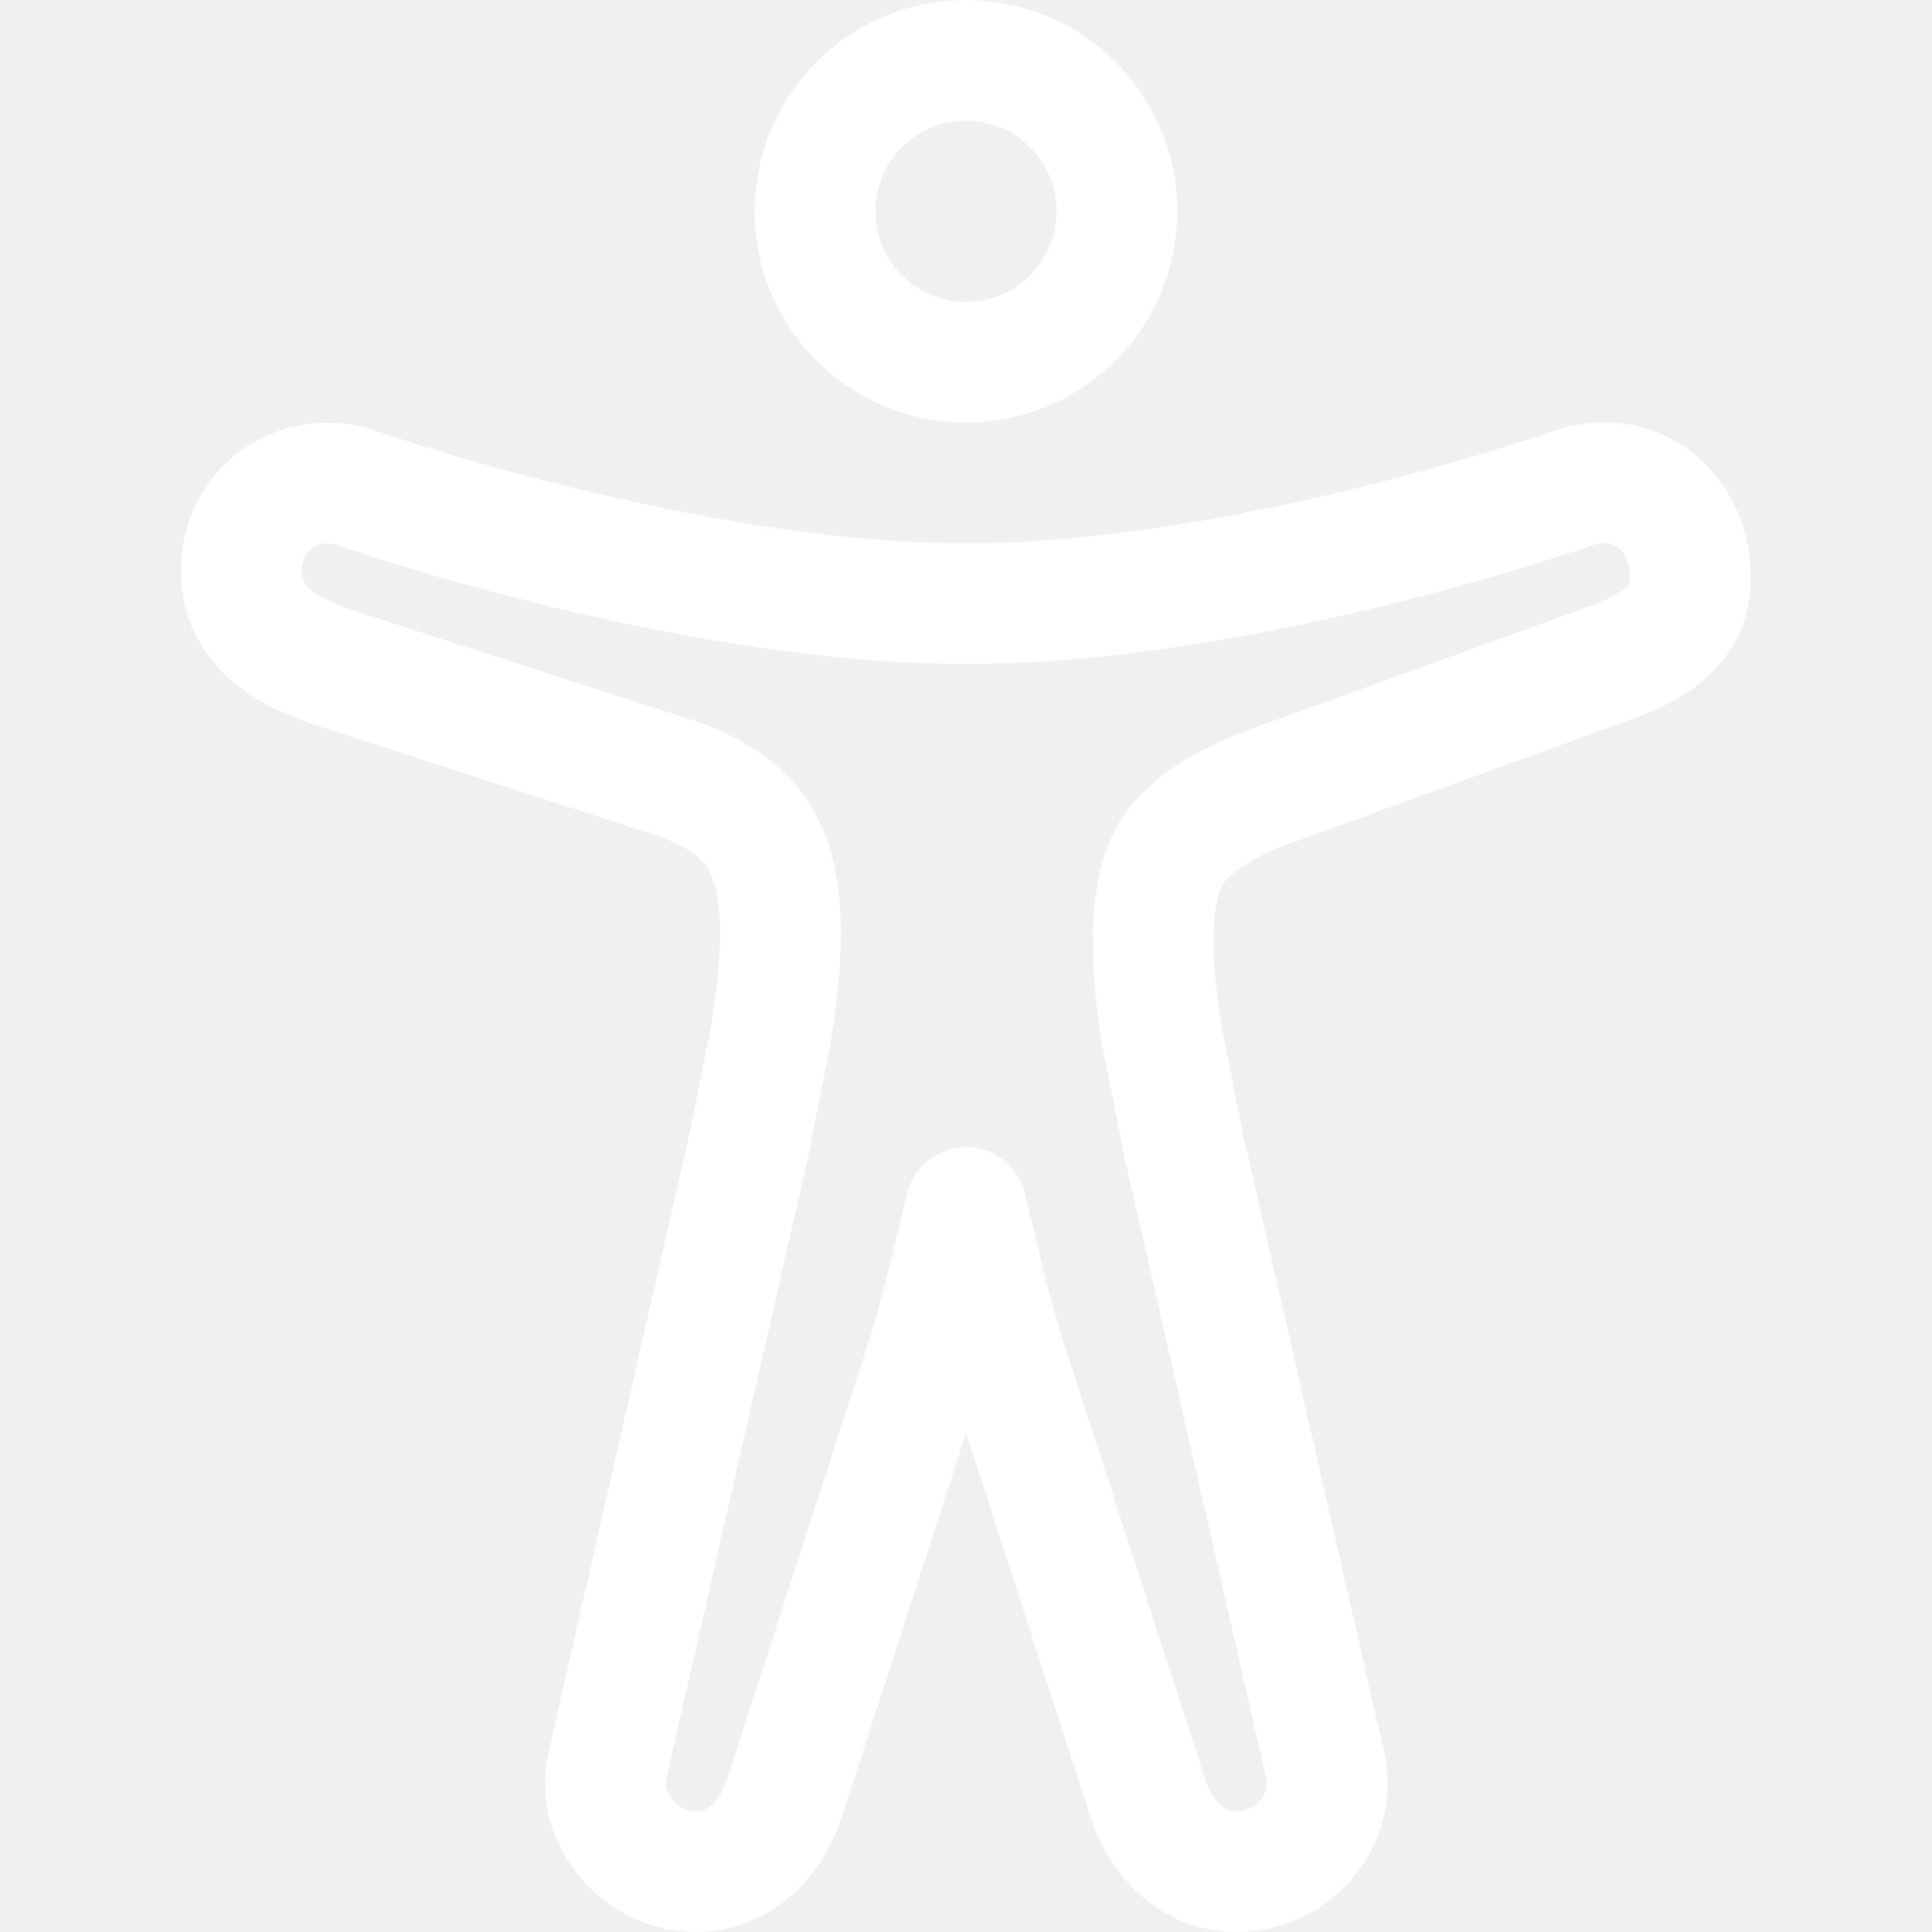
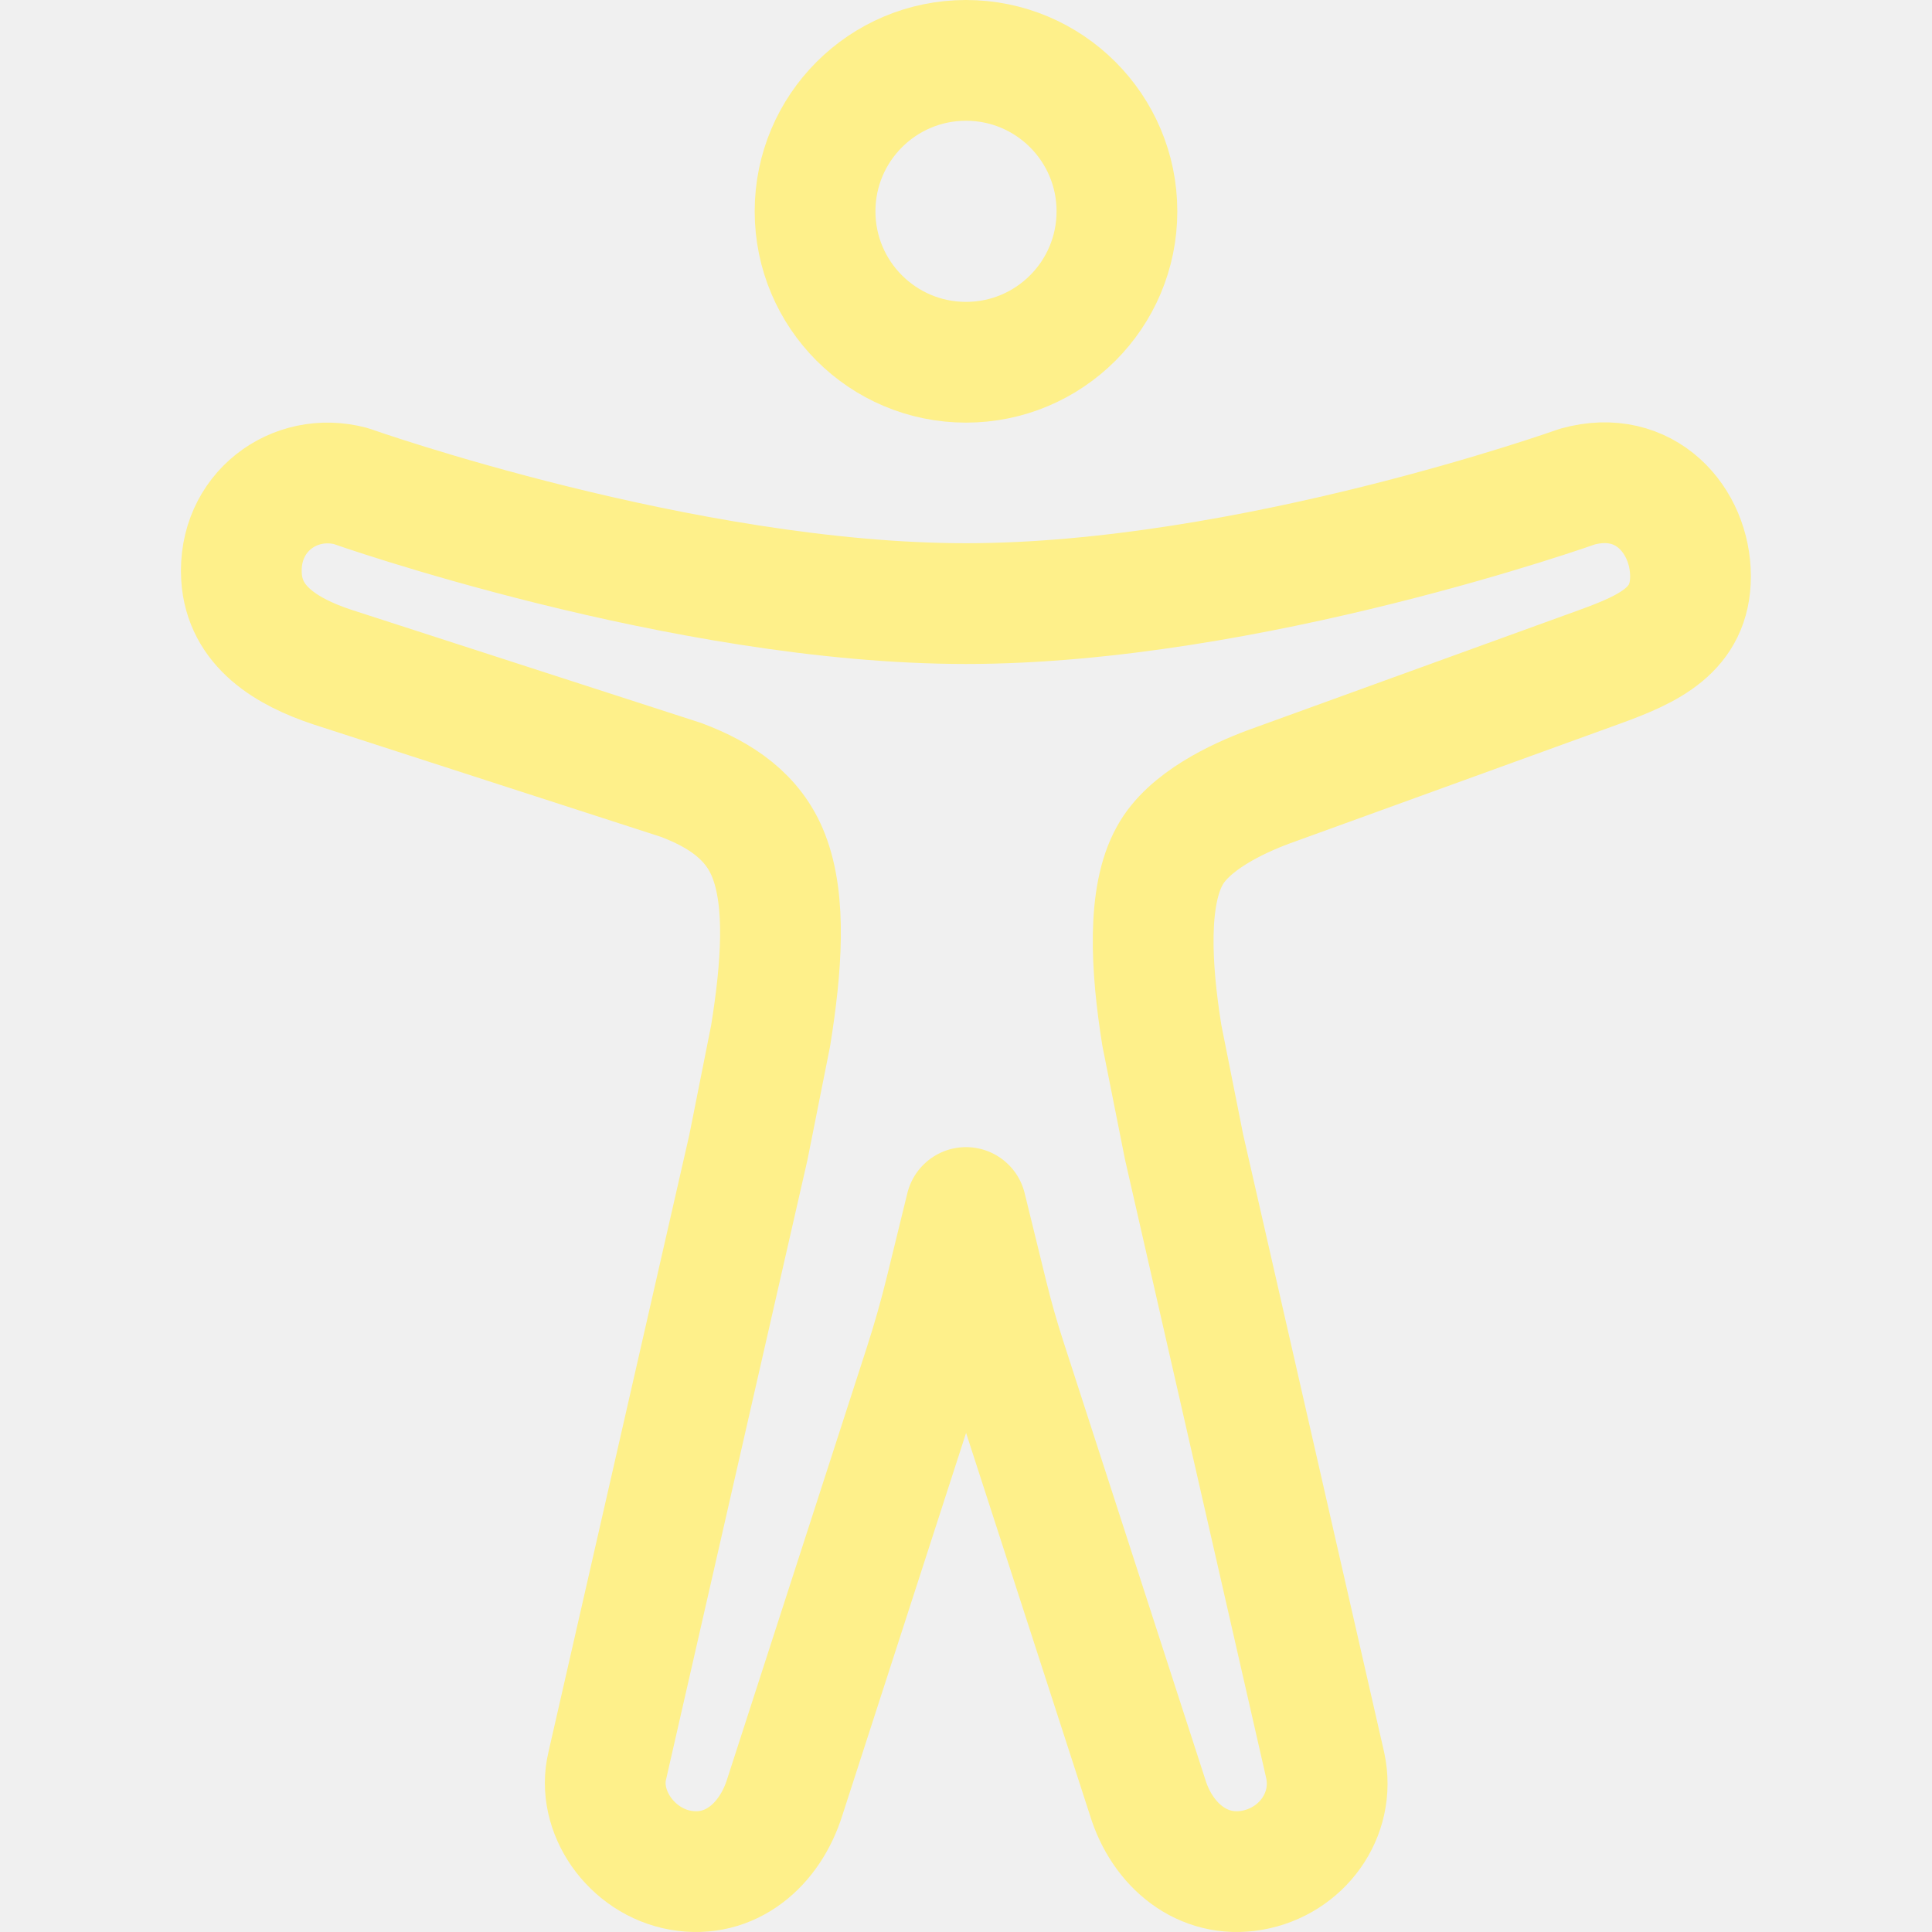
<svg xmlns="http://www.w3.org/2000/svg" class="ionicon" viewBox="0 0 512 512">
-   <circle fill="none" stroke="white" stroke-linejoin="round" stroke-width="32" cx="256" cy="56" r="40" />
-   <path fill="none" stroke="white" stroke-linejoin="round" stroke-width="32" d="M204.23 274.44c2.9-18.06 4.2-35.52-.5-47.59-4-10.38-12.7-16.19-23.2-20.15L88 176.76c-12-4-23.21-10.7-24-23.94-1-17 14-28 29-24 0 0 88 31.14 163 31.14s162-31 162-31c18-5 30 9 30 23.79 0 14.21-11 19.21-24 23.94l-88 31.91c-8 3-21 9-26 18.18-6 10.75-5 29.53-2.1 47.59l5.9 29.63 37.41 163.9c2.8 13.15-6.3 25.44-19.4 27.74S308 489 304.12 476.28l-37.56-115.93q-2.71-8.34-4.8-16.87L256 320l-5.3 21.65q-2.52 10.35-5.8 20.48L208 476.18c-4 12.85-14.5 21.75-27.6 19.46s-22.4-15.59-19.46-27.74l37.39-163.83z" />
+   <circle fill="none" stroke="#fef08a" stroke-linejoin="round" stroke-width="32" cx="256" cy="56" r="40" />
+   <path fill="none" stroke="#fef08a" stroke-linejoin="round" stroke-width="32" d="M204.23 274.44c2.9-18.06 4.2-35.52-.5-47.59-4-10.38-12.7-16.19-23.2-20.15L88 176.76c-12-4-23.21-10.7-24-23.94-1-17 14-28 29-24 0 0 88 31.14 163 31.14s162-31 162-31c18-5 30 9 30 23.79 0 14.21-11 19.21-24 23.94l-88 31.91c-8 3-21 9-26 18.18-6 10.75-5 29.53-2.1 47.59l5.9 29.63 37.41 163.9c2.8 13.15-6.3 25.44-19.4 27.74S308 489 304.12 476.28l-37.56-115.93q-2.71-8.34-4.8-16.87L256 320l-5.3 21.65q-2.52 10.35-5.8 20.48L208 476.18c-4 12.85-14.5 21.75-27.6 19.46s-22.4-15.59-19.46-27.74l37.39-163.83z" />
</svg>
